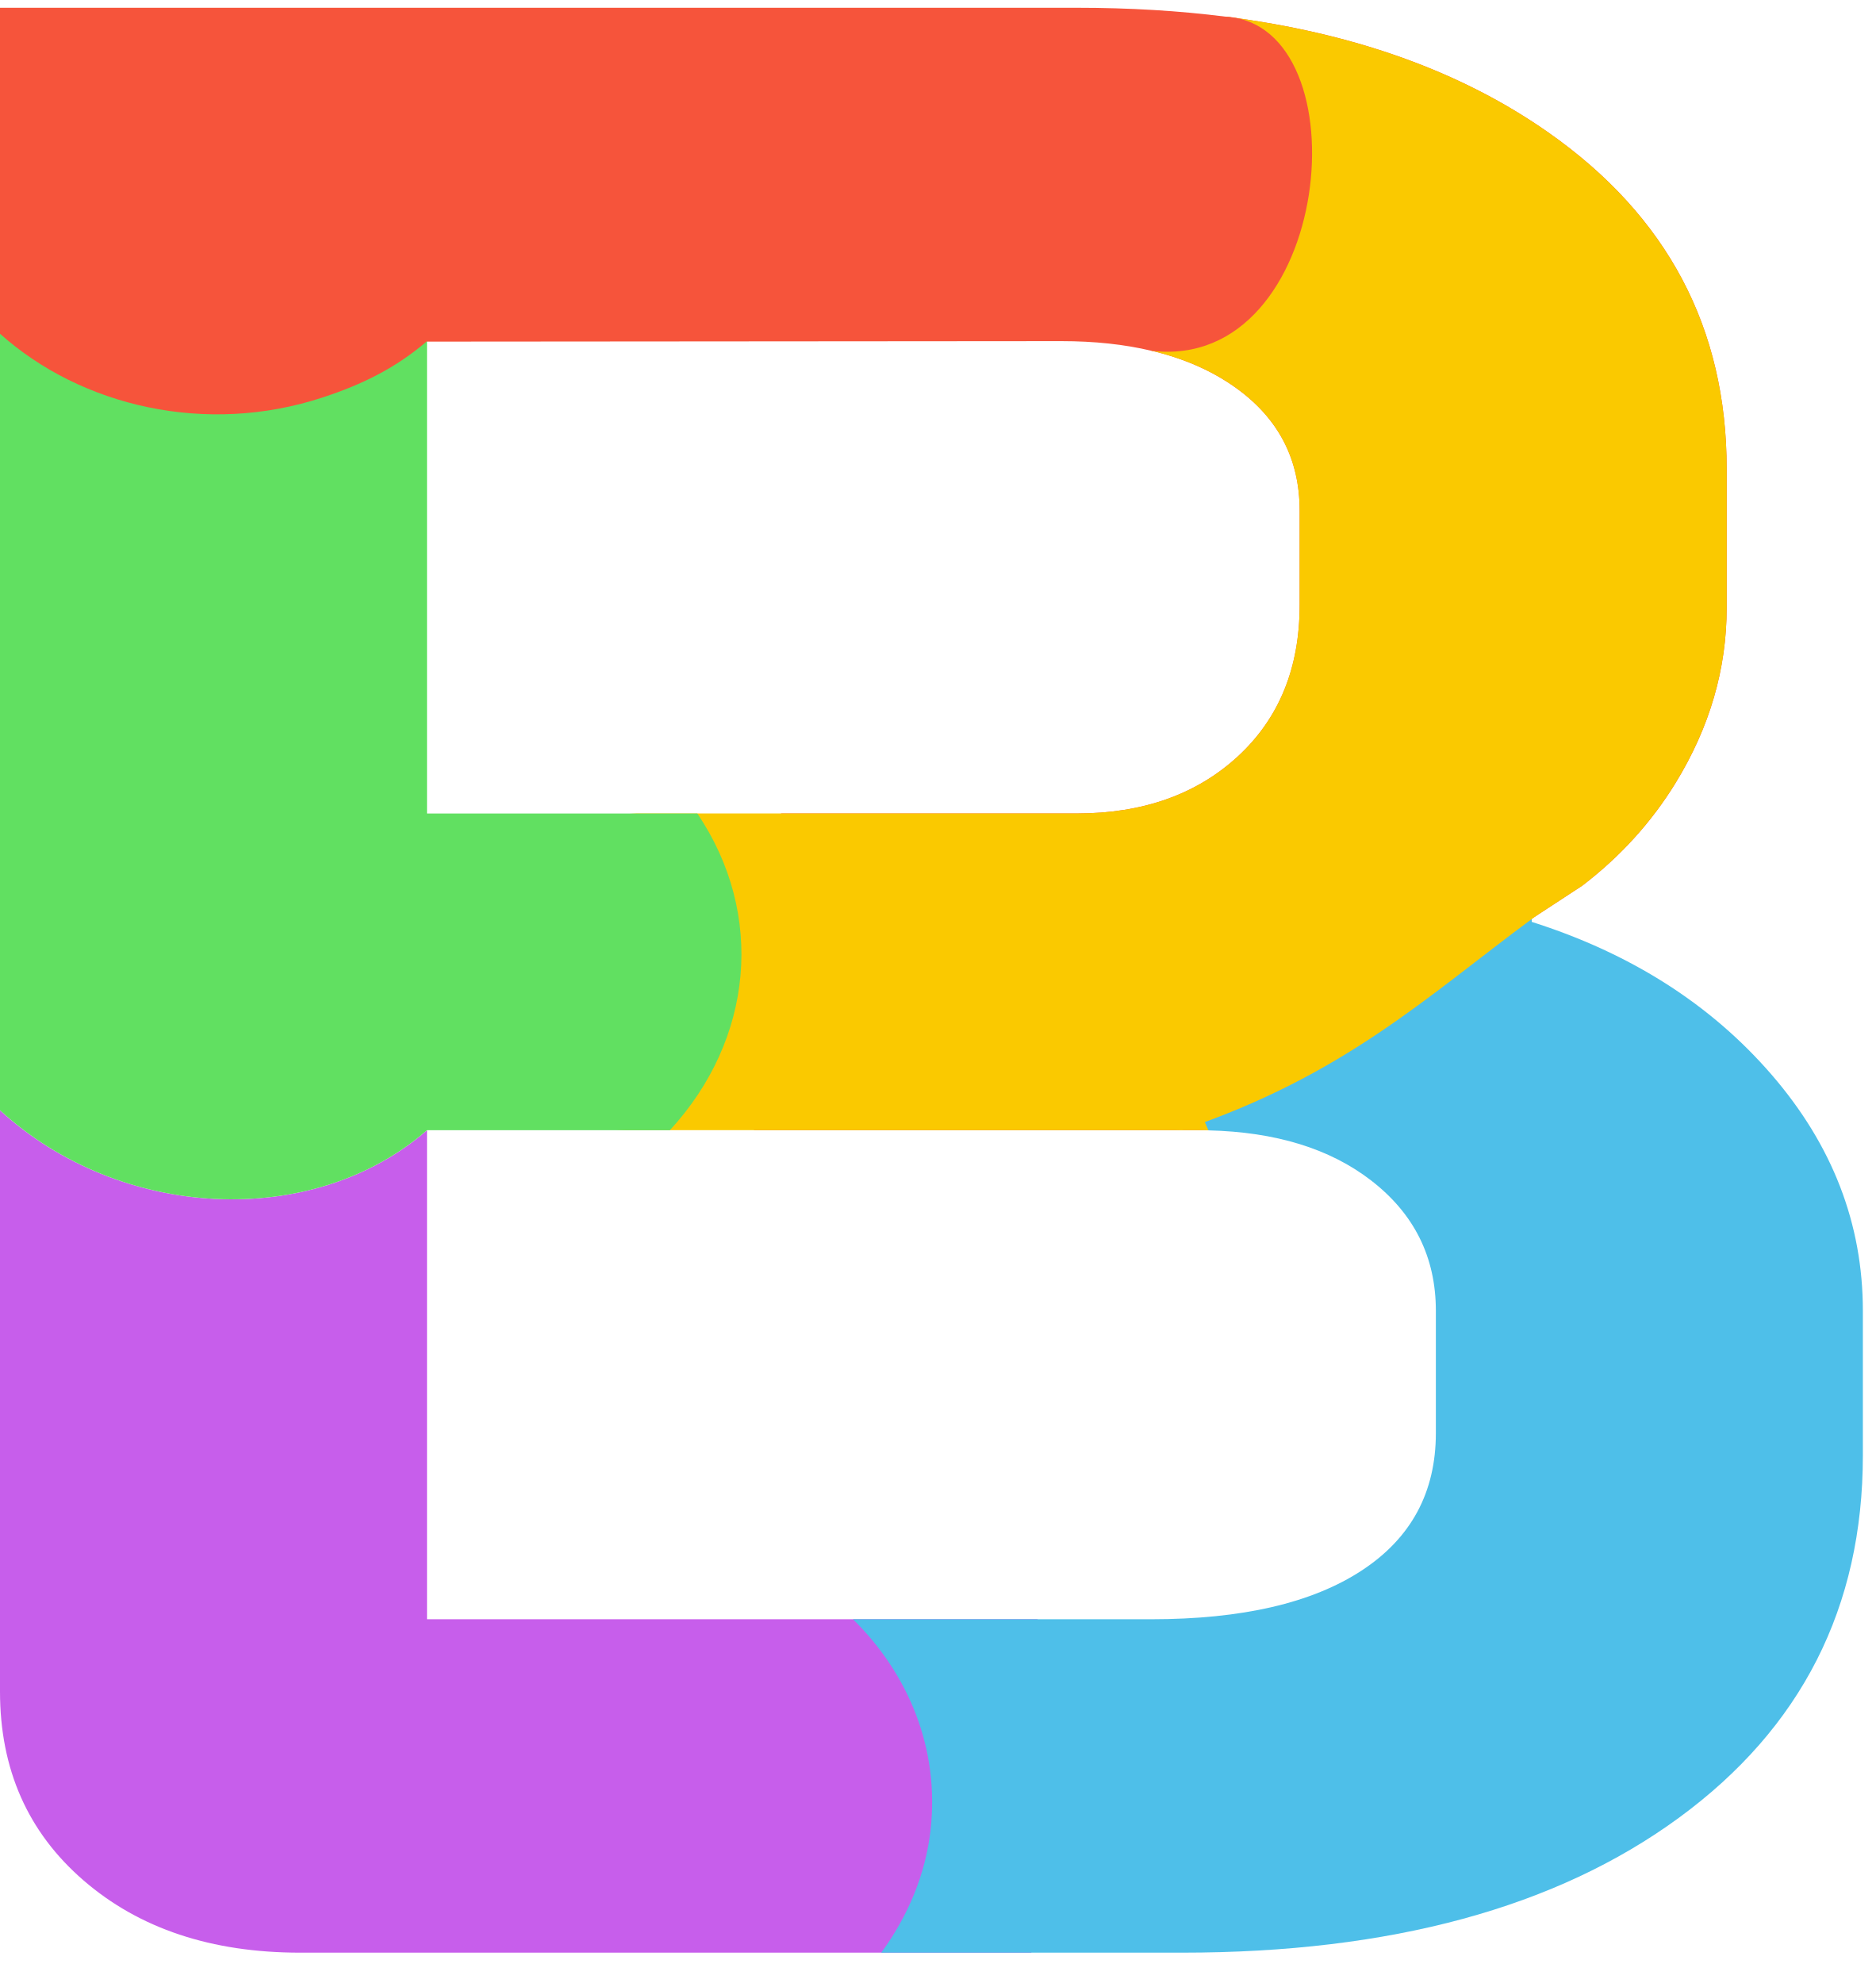
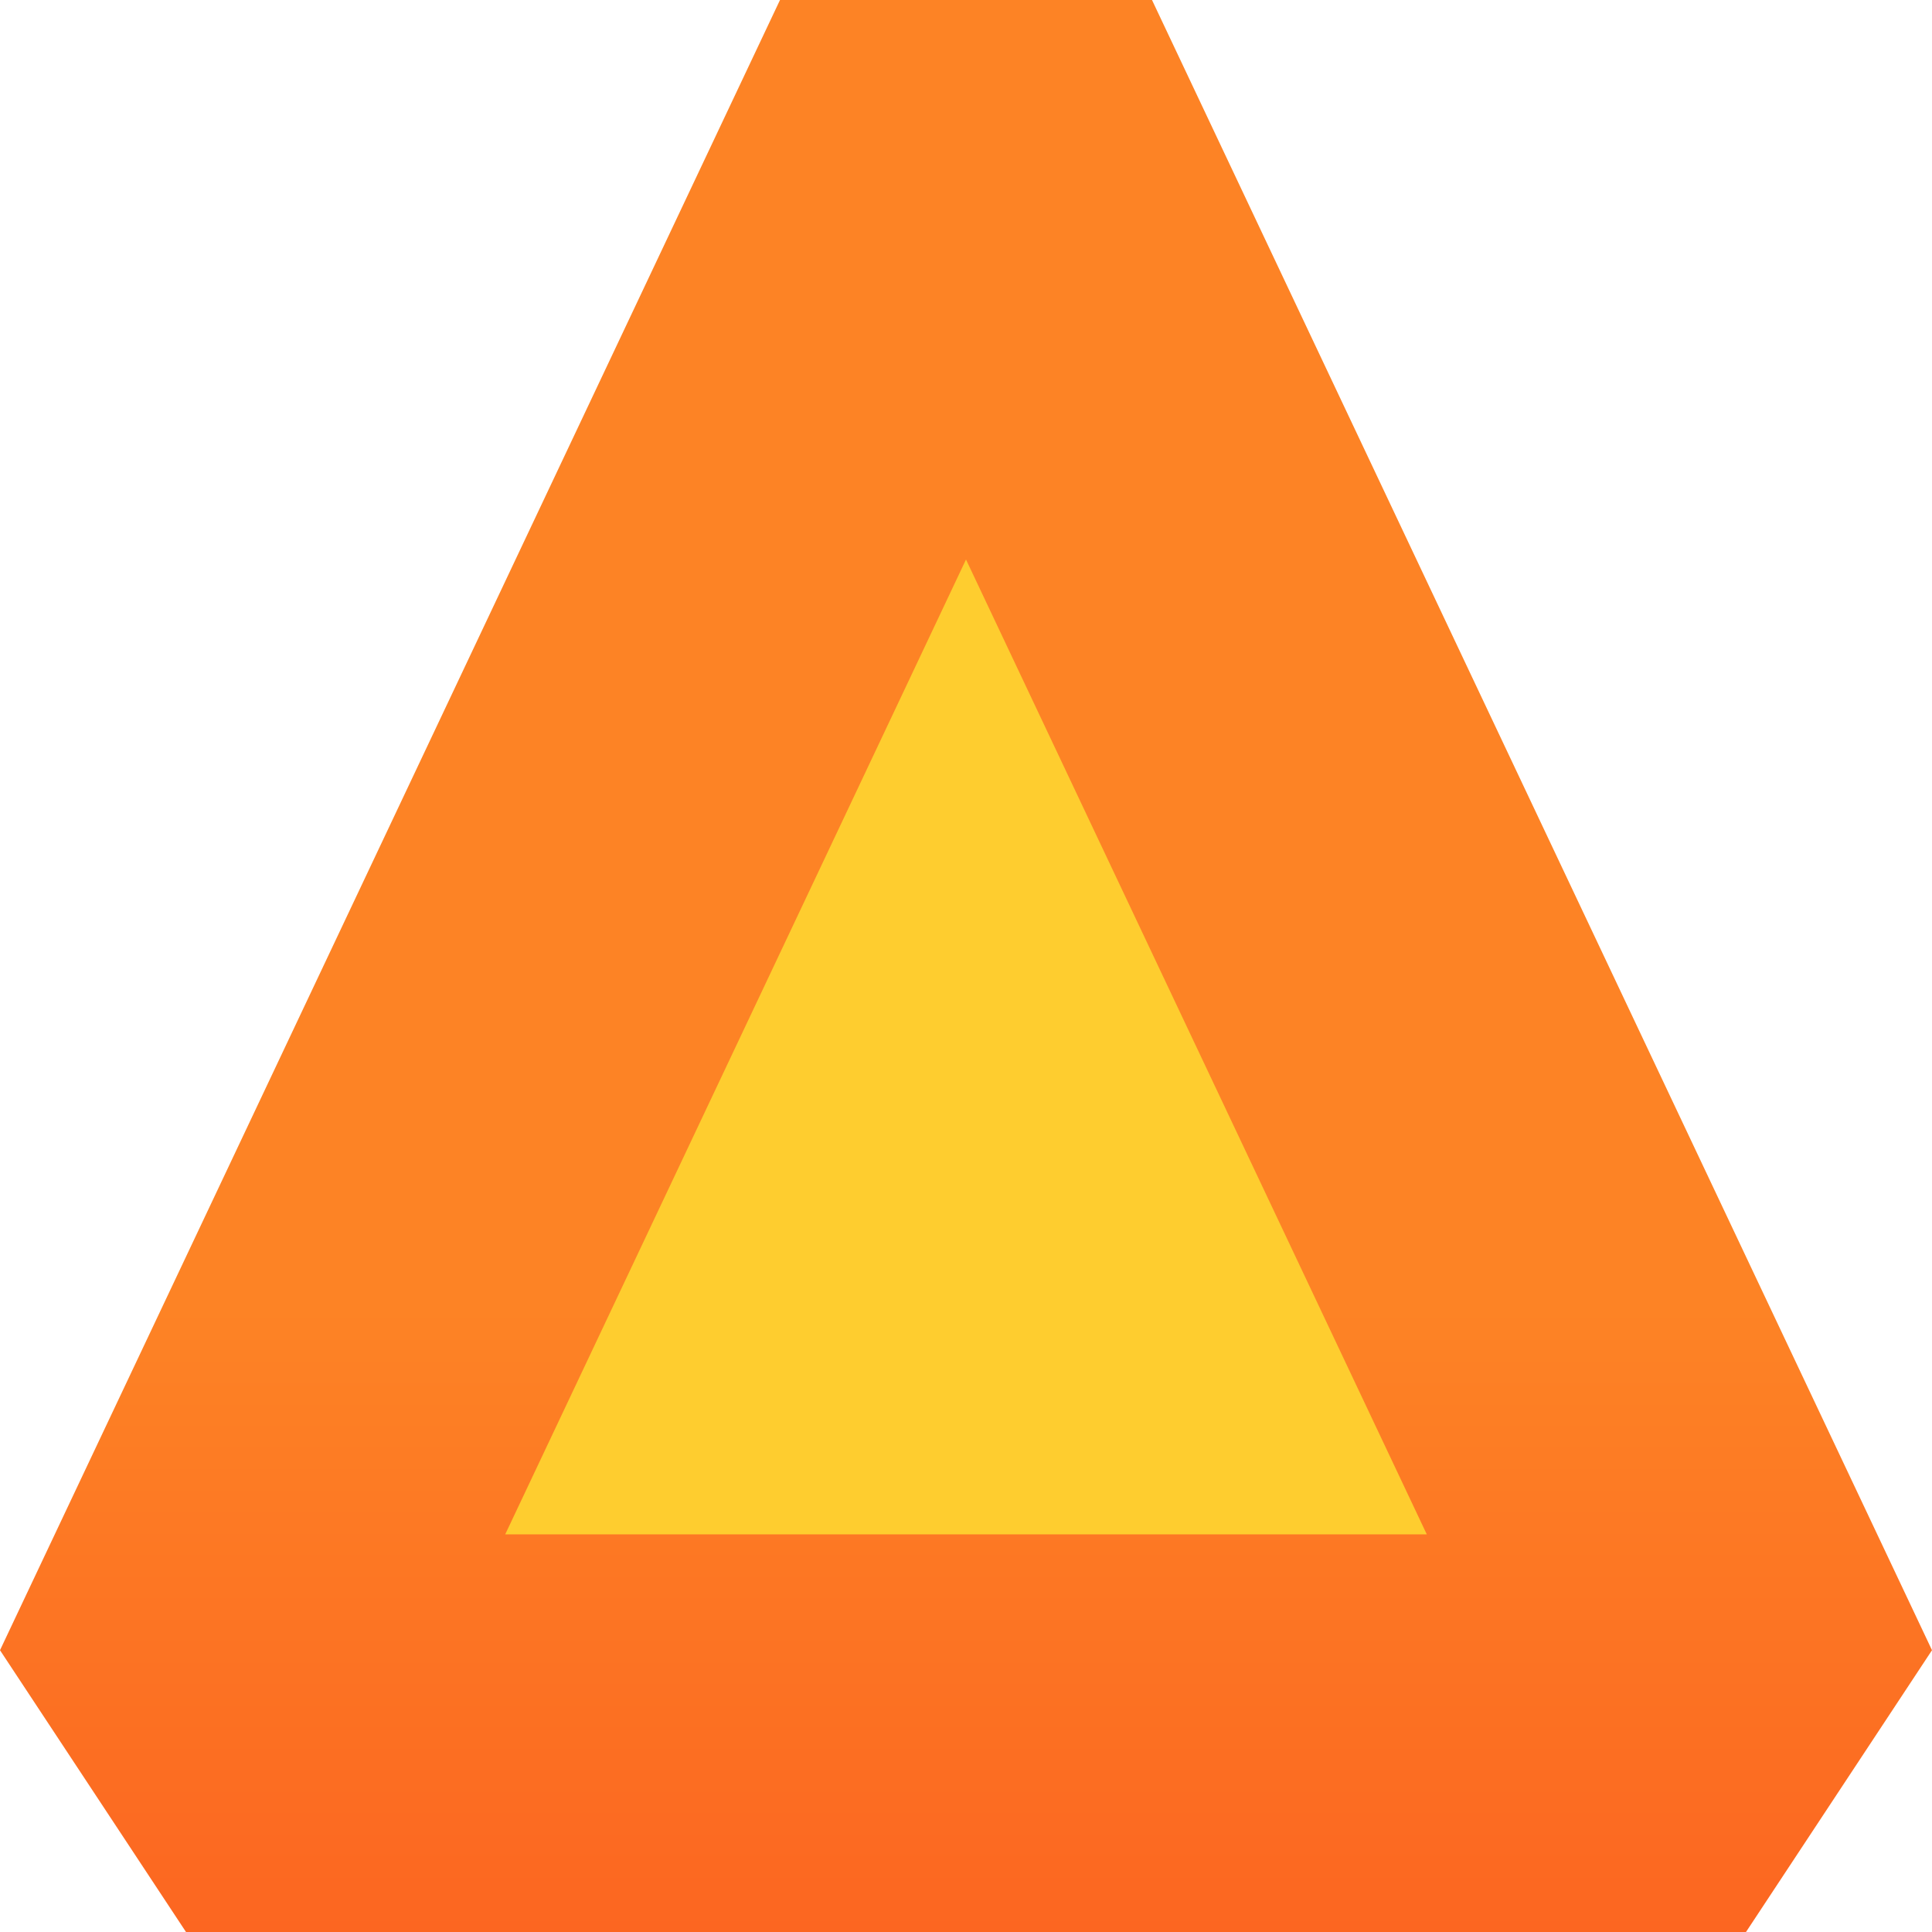
- <svg xmlns="http://www.w3.org/2000/svg" width="35" height="37" viewBox="0 0 35 37" fill="none">
-   <path d="M14.572 15.178H20.092C21.323 15.178 22.324 14.823 23.094 14.115C23.864 13.406 24.249 12.465 24.249 11.29V9.527C24.249 8.559 23.845 7.79 23.036 7.22C22.598 6.911 22.08 6.685 21.483 6.544C22.227 5.989 22.812 5.258 23.164 4.395C23.738 2.987 23.573 1.521 22.869 0.311C25.266 0.615 27.275 1.337 28.896 2.477C31.11 4.032 32.216 6.123 32.216 8.749V11.341C32.216 12.482 31.899 13.571 31.264 14.607C30.813 15.342 30.232 15.982 29.521 16.526L22.547 21.09C22.48 21.088 22.412 21.087 22.343 21.087H14.062C15.621 19.391 15.842 17.058 14.572 15.178Z" fill="#F6543B" />
-   <path d="M11.88 15.178H20.092C21.323 15.178 22.324 14.823 23.094 14.115C23.863 13.406 24.248 12.465 24.248 11.29V9.527C24.248 8.559 23.844 7.79 23.036 7.22C22.598 6.911 22.08 6.685 21.483 6.544C22.226 5.989 22.812 5.258 23.163 4.395C23.738 2.987 23.573 1.521 22.869 0.311C25.265 0.615 27.275 1.337 28.896 2.477C31.109 4.032 32.216 6.123 32.216 8.749V11.341C32.216 12.482 31.898 13.571 31.263 14.607C30.813 15.342 30.232 15.982 29.521 16.526L22.546 21.09C22.479 21.088 22.412 21.087 22.343 21.087H11.768C8.931 21.17 8.636 15.254 11.88 15.178Z" fill="#FAC900" />
-   <path d="M0 6.379V0.145H20.092C21.069 0.145 21.995 0.2 22.869 0.311C25.46 0.46 24.876 6.948 21.483 6.545C20.98 6.425 20.419 6.365 19.803 6.365L7.968 6.374L4.407 10.465L0 6.379Z" fill="#F6543B" />
-   <path d="M5.6 36.434C3.946 36.434 2.598 35.985 1.559 35.086C0.52 34.188 0 33.013 0 31.561V20.717C2.235 22.766 5.824 22.953 7.967 21.089V30.213H19.363C17.807 31.968 17.668 34.555 19.248 36.434H5.6Z" fill="#C75EEB" />
-   <path d="M15.915 30.213H21.478C23.172 30.213 24.48 29.91 25.404 29.305C26.328 28.701 26.79 27.845 26.79 26.739V24.459C26.79 23.456 26.385 22.644 25.577 22.022C24.81 21.431 23.8 21.121 22.547 21.091C20.99 17.732 26.647 15.961 28.579 17.149V17.201C30.427 17.788 31.919 18.739 33.054 20.052C34.189 21.365 34.757 22.834 34.757 24.459V27.154C34.757 29.988 33.612 32.243 31.322 33.919C29.032 35.595 25.943 36.434 22.055 36.434H16.442C16.943 35.75 17.27 34.966 17.362 34.147C17.534 32.629 16.95 31.232 15.915 30.213Z" fill="#4EBFE9" />
-   <path d="M0 20.716V6.227C1.515 7.583 3.845 8.131 6.017 7.417C6.771 7.17 7.388 6.862 7.967 6.366C8.009 6.395 7.925 6.346 7.967 6.374V6.366V15.179H13.011C14.28 17.059 14.059 19.392 12.499 21.088H7.967C5.824 22.953 2.235 22.766 0 20.716Z" fill="#61E061" />
-   <path fill-rule="evenodd" clip-rule="evenodd" d="M24.434 14.424C26.774 14.424 30.2 15.949 28.579 17.148C26.639 18.582 25.075 20.073 22.048 21.088C19.451 20.827 20.198 19.143 20.198 17.838C20.198 15.953 22.095 14.424 24.434 14.424Z" fill="#FAC900" />
+ <svg xmlns="http://www.w3.org/2000/svg" width="40" height="40" viewBox="0 0 40 40" fill="none">
+   <path d="M20 1.719L36.148 35.885H3.851L20 1.719Z" fill="#FECD2F" />
+   <path fill-rule="evenodd" clip-rule="evenodd" d="M10.46 31.767H29.54L20 11.584L10.46 31.767ZM0 34.166L16.149 0H23.851L40 34.166L36.149 40H3.851L0 34.166Z" fill="url(#paint0_linear_127272_501)" />
+   <defs>
+     <linearGradient id="paint0_linear_127272_501" x1="20" y1="0" x2="20" y2="40" gradientUnits="userSpaceOnUse">
+       <stop offset="0.677" stop-color="#FD8325" />
+       <stop offset="1" stop-color="#FC6621" />
+     </linearGradient>
+   </defs>
</svg>
